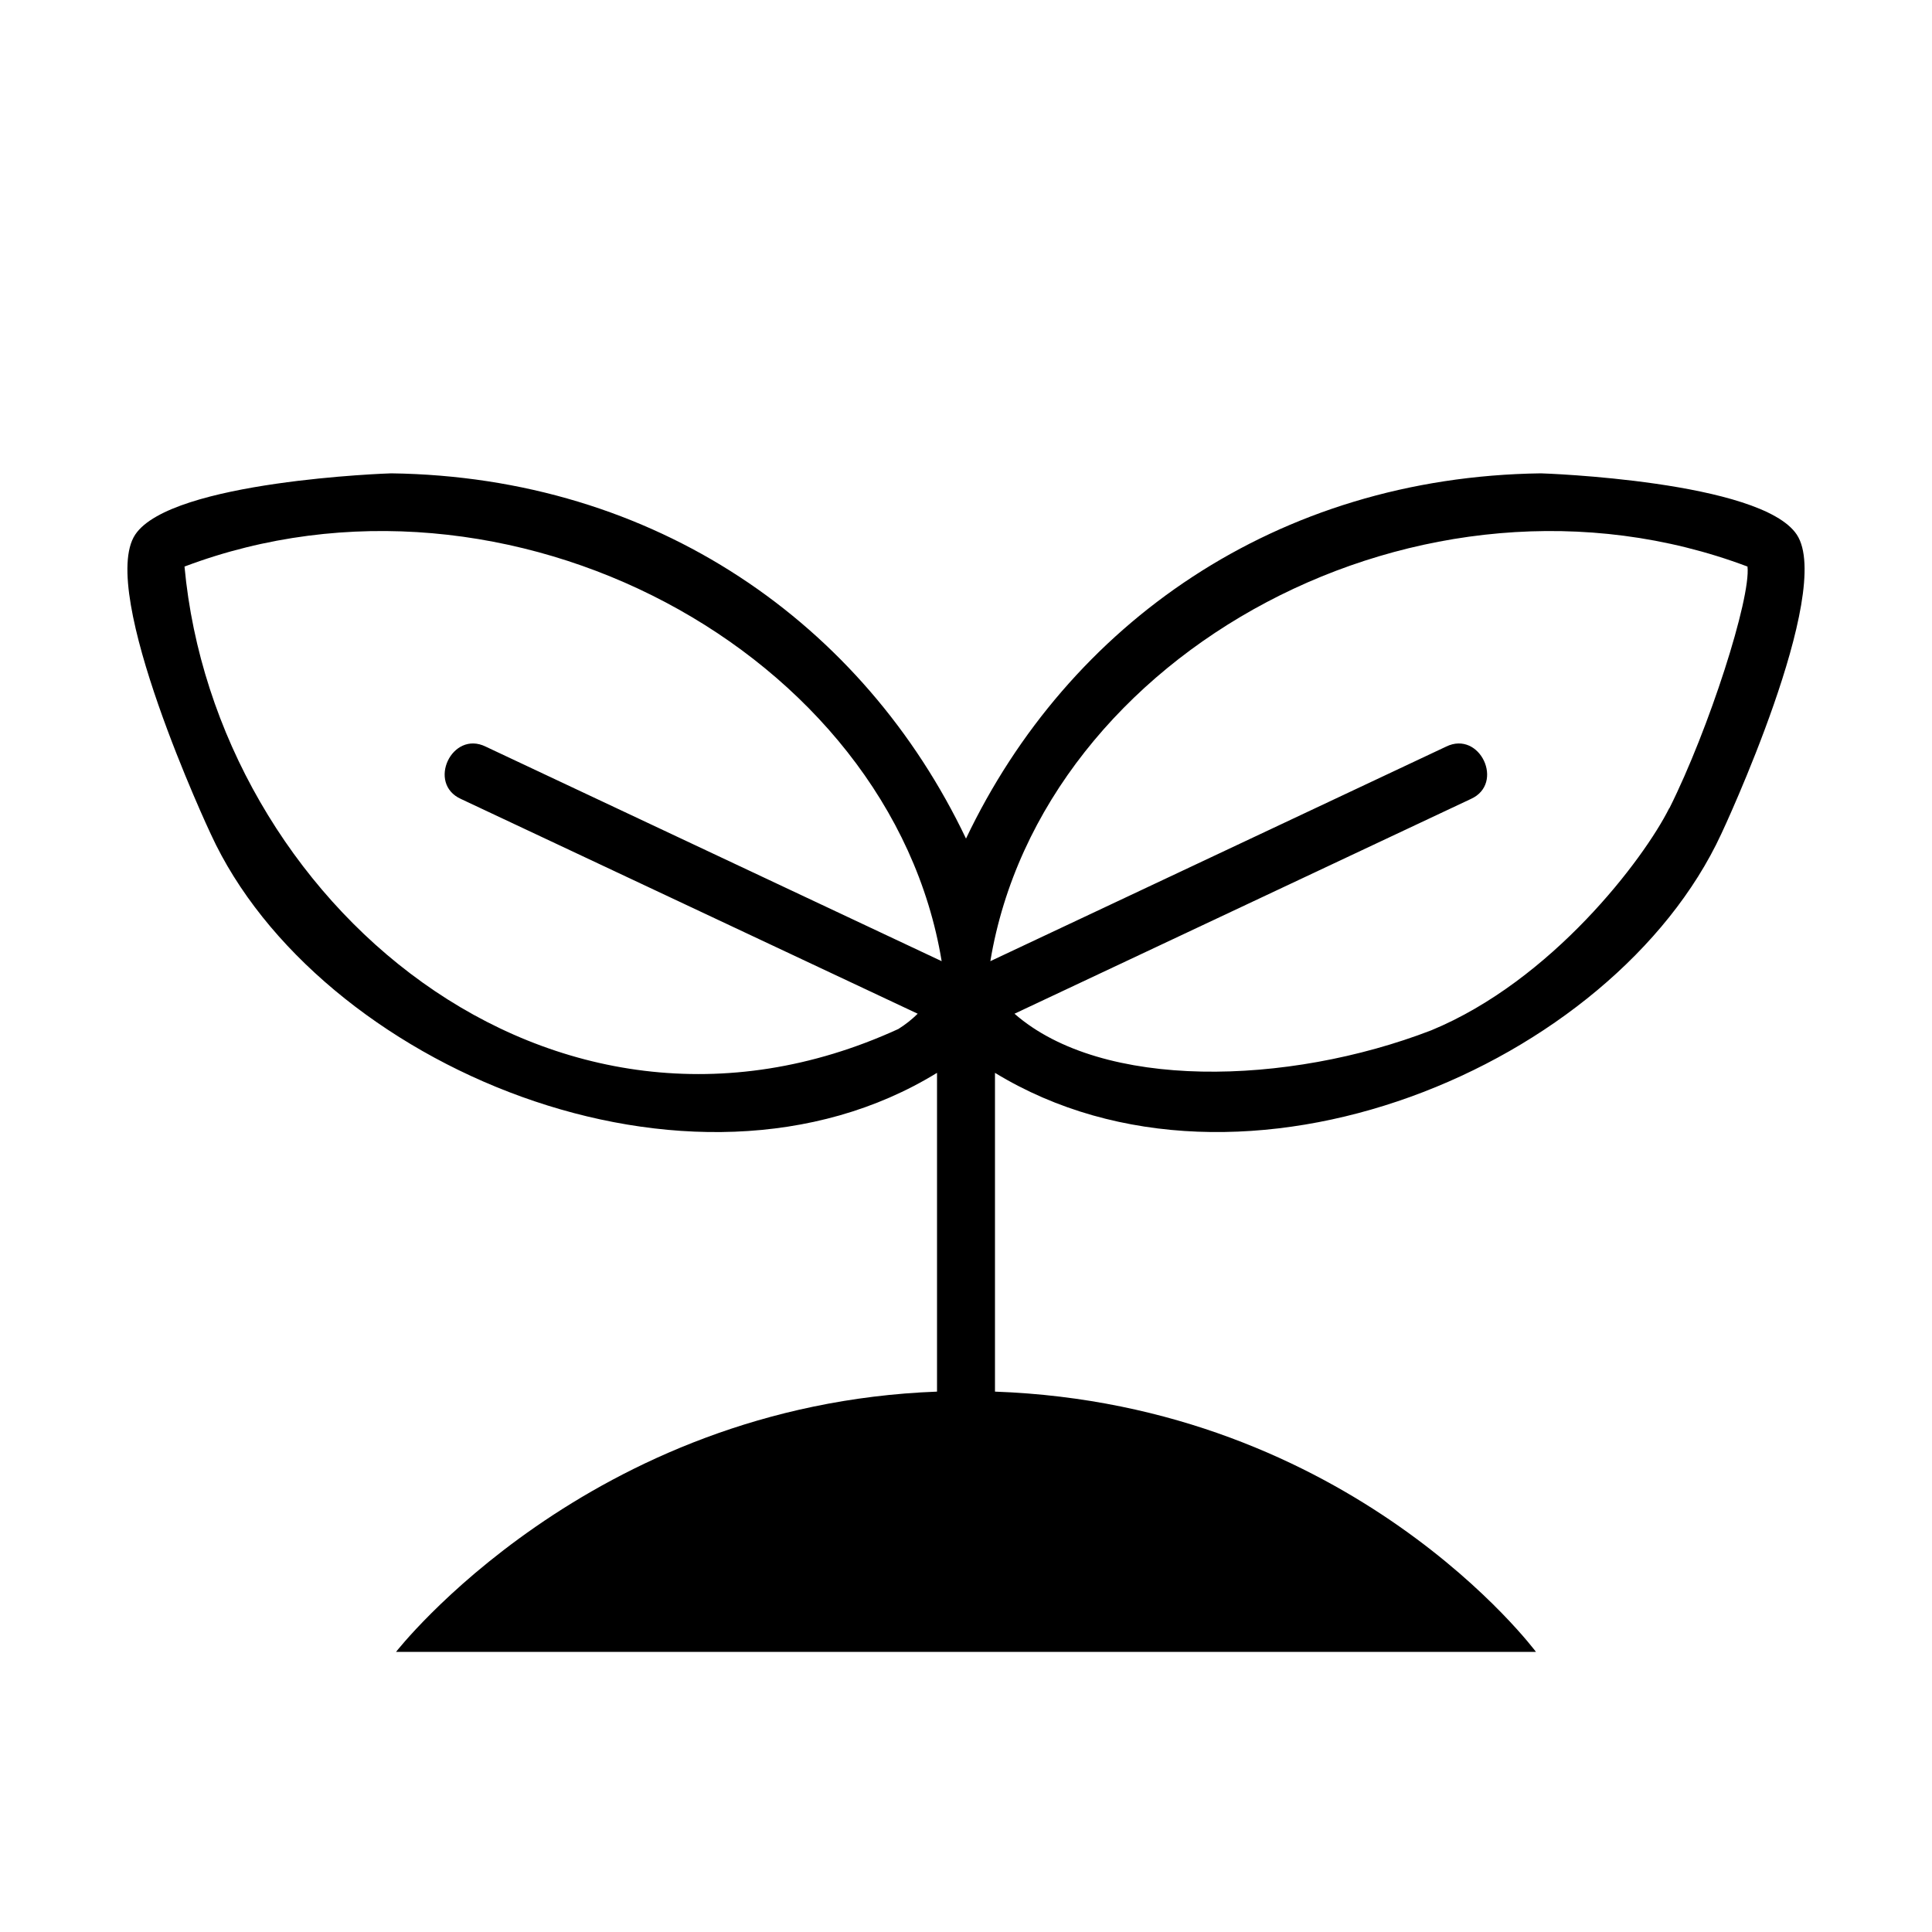
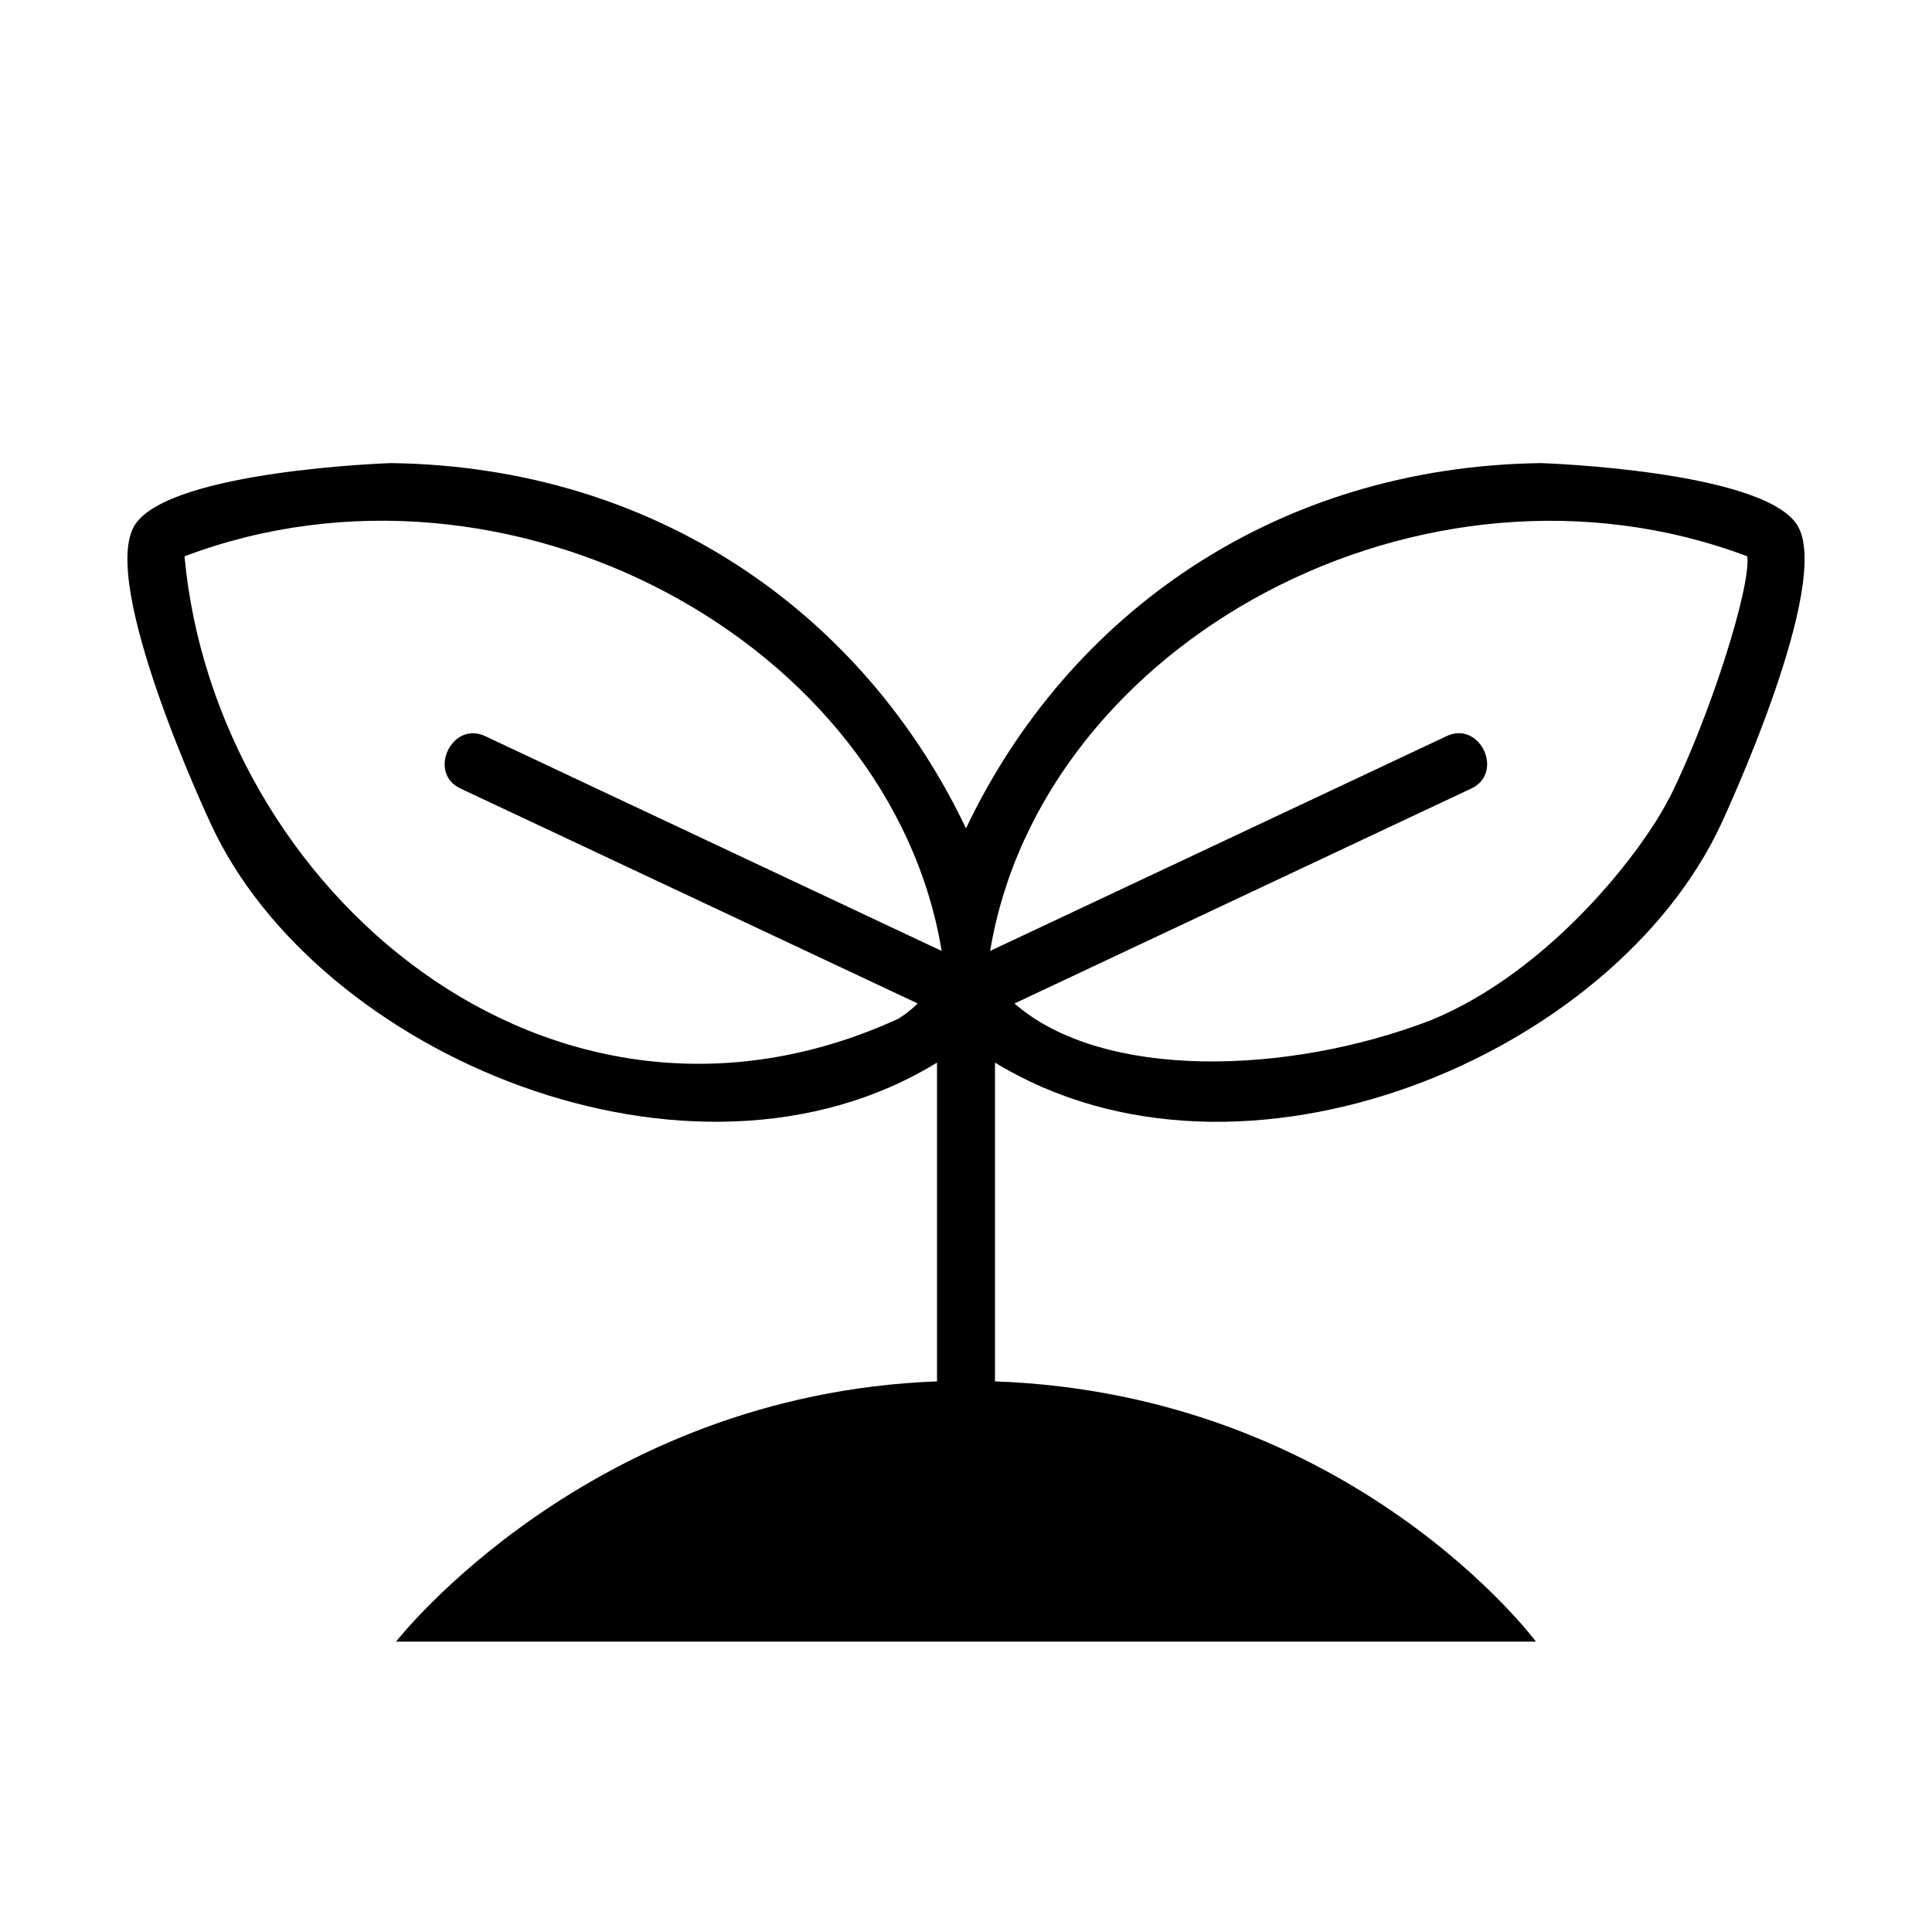
<svg xmlns="http://www.w3.org/2000/svg" id="agriculture" viewBox="0 0 200 200">
-   <path d="M186,55.34C182.29,49.77,159.72,49,159.5,49c-27.36.37-48.91,15.57-59.5,37.81C89.4,64.57,67.87,49.37,40.5,49c-.22,0-22.79.77-26.5,6.34-3.93,5.9,7.7,30.76,7.82,31,11,23.94,49.74,40.34,75.18,24.72v33C60.89,145.42,41,171,41,171H159s-19-25.61-56-26.94v-33c25.58,15.6,64.06-.74,75.18-24.72C178.3,86.1,189.93,61.24,186,55.34ZM93,106.52C57,123,22.29,93.18,19.1,58.65,52.63,46,92.22,67.54,97.48,99.5L50.28,77.29c-3.49-1.72-6.11,3.82-2.56,5.42L95,104.94A11.67,11.67,0,0,1,93,106.52Zm79.8-22.86c-2.64,5.28-12.14,17.84-24.64,23-14.9,5.74-34.07,6.22-43.14-1.72l47.24-22.23c3.54-1.59.94-7.14-2.56-5.42L102.52,99.5c5.32-32,44.83-53.49,78.38-40.85C181.26,61.94,176.91,75.49,172.82,83.66Z" />
+   <path d="M186,54.28c-3.71-5.57-26.28-6.34-26.5-6.34-27.36.37-48.91,15.56-59.5,37.81C89.4,63.5,67.87,48.31,40.5,47.94c-.22,0-22.79.77-26.5,6.34-3.93,5.9,7.7,30.76,7.82,31C32.84,109.21,71.56,125.61,97,110v33c-36.11,1.36-56,26.94-56,26.94H159S140,144.33,103,143V110c25.58,15.6,64.06-.74,75.18-24.72C178.3,85,189.93,60.18,186,54.28ZM93,105.46C57,121.93,22.29,92.12,19.1,57.59c33.53-12.67,73.12,8.89,78.38,40.85L50.28,76.23c-3.49-1.72-6.11,3.82-2.56,5.42L95,103.88A11.67,11.67,0,0,1,93,105.46Zm79.8-22.86c-2.64,5.28-12.14,17.84-24.64,23-14.9,5.74-34.07,6.22-43.14-1.72l47.24-22.23c3.54-1.6.94-7.15-2.56-5.42l-47.2,22.21c5.32-32,44.83-53.49,78.38-40.85C181.26,60.88,176.91,74.43,172.82,82.6Z" />
</svg>
